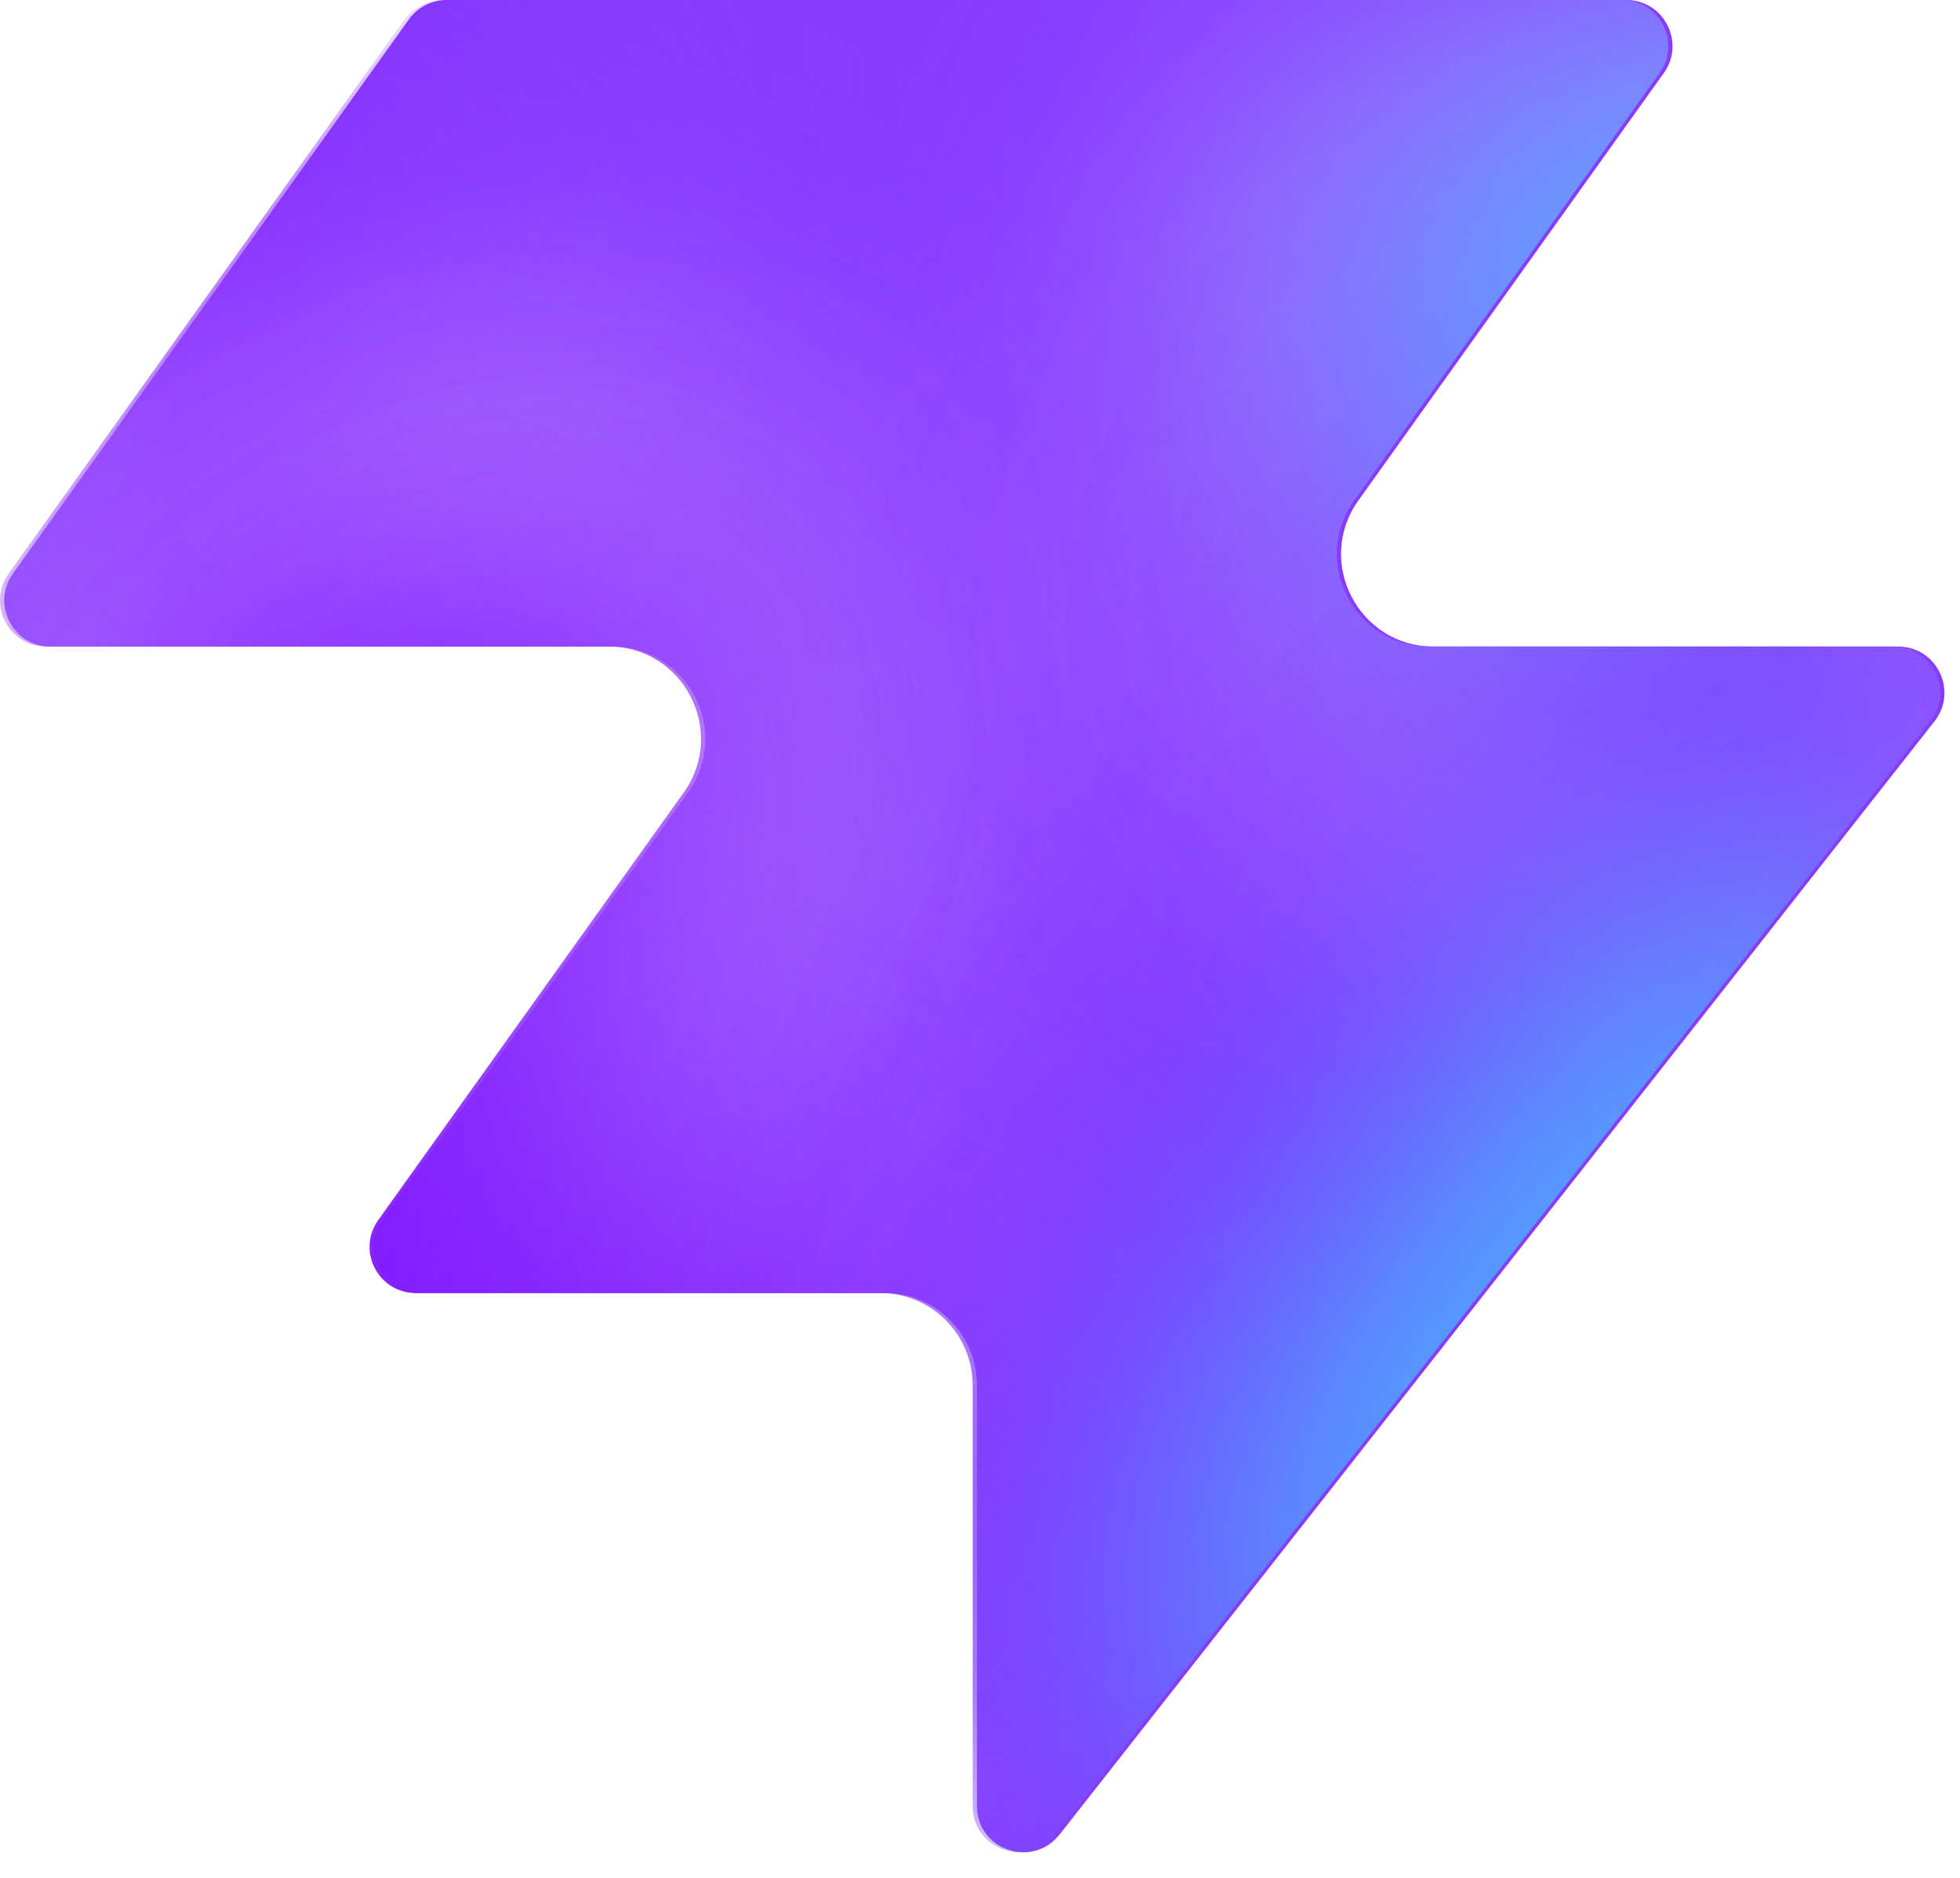
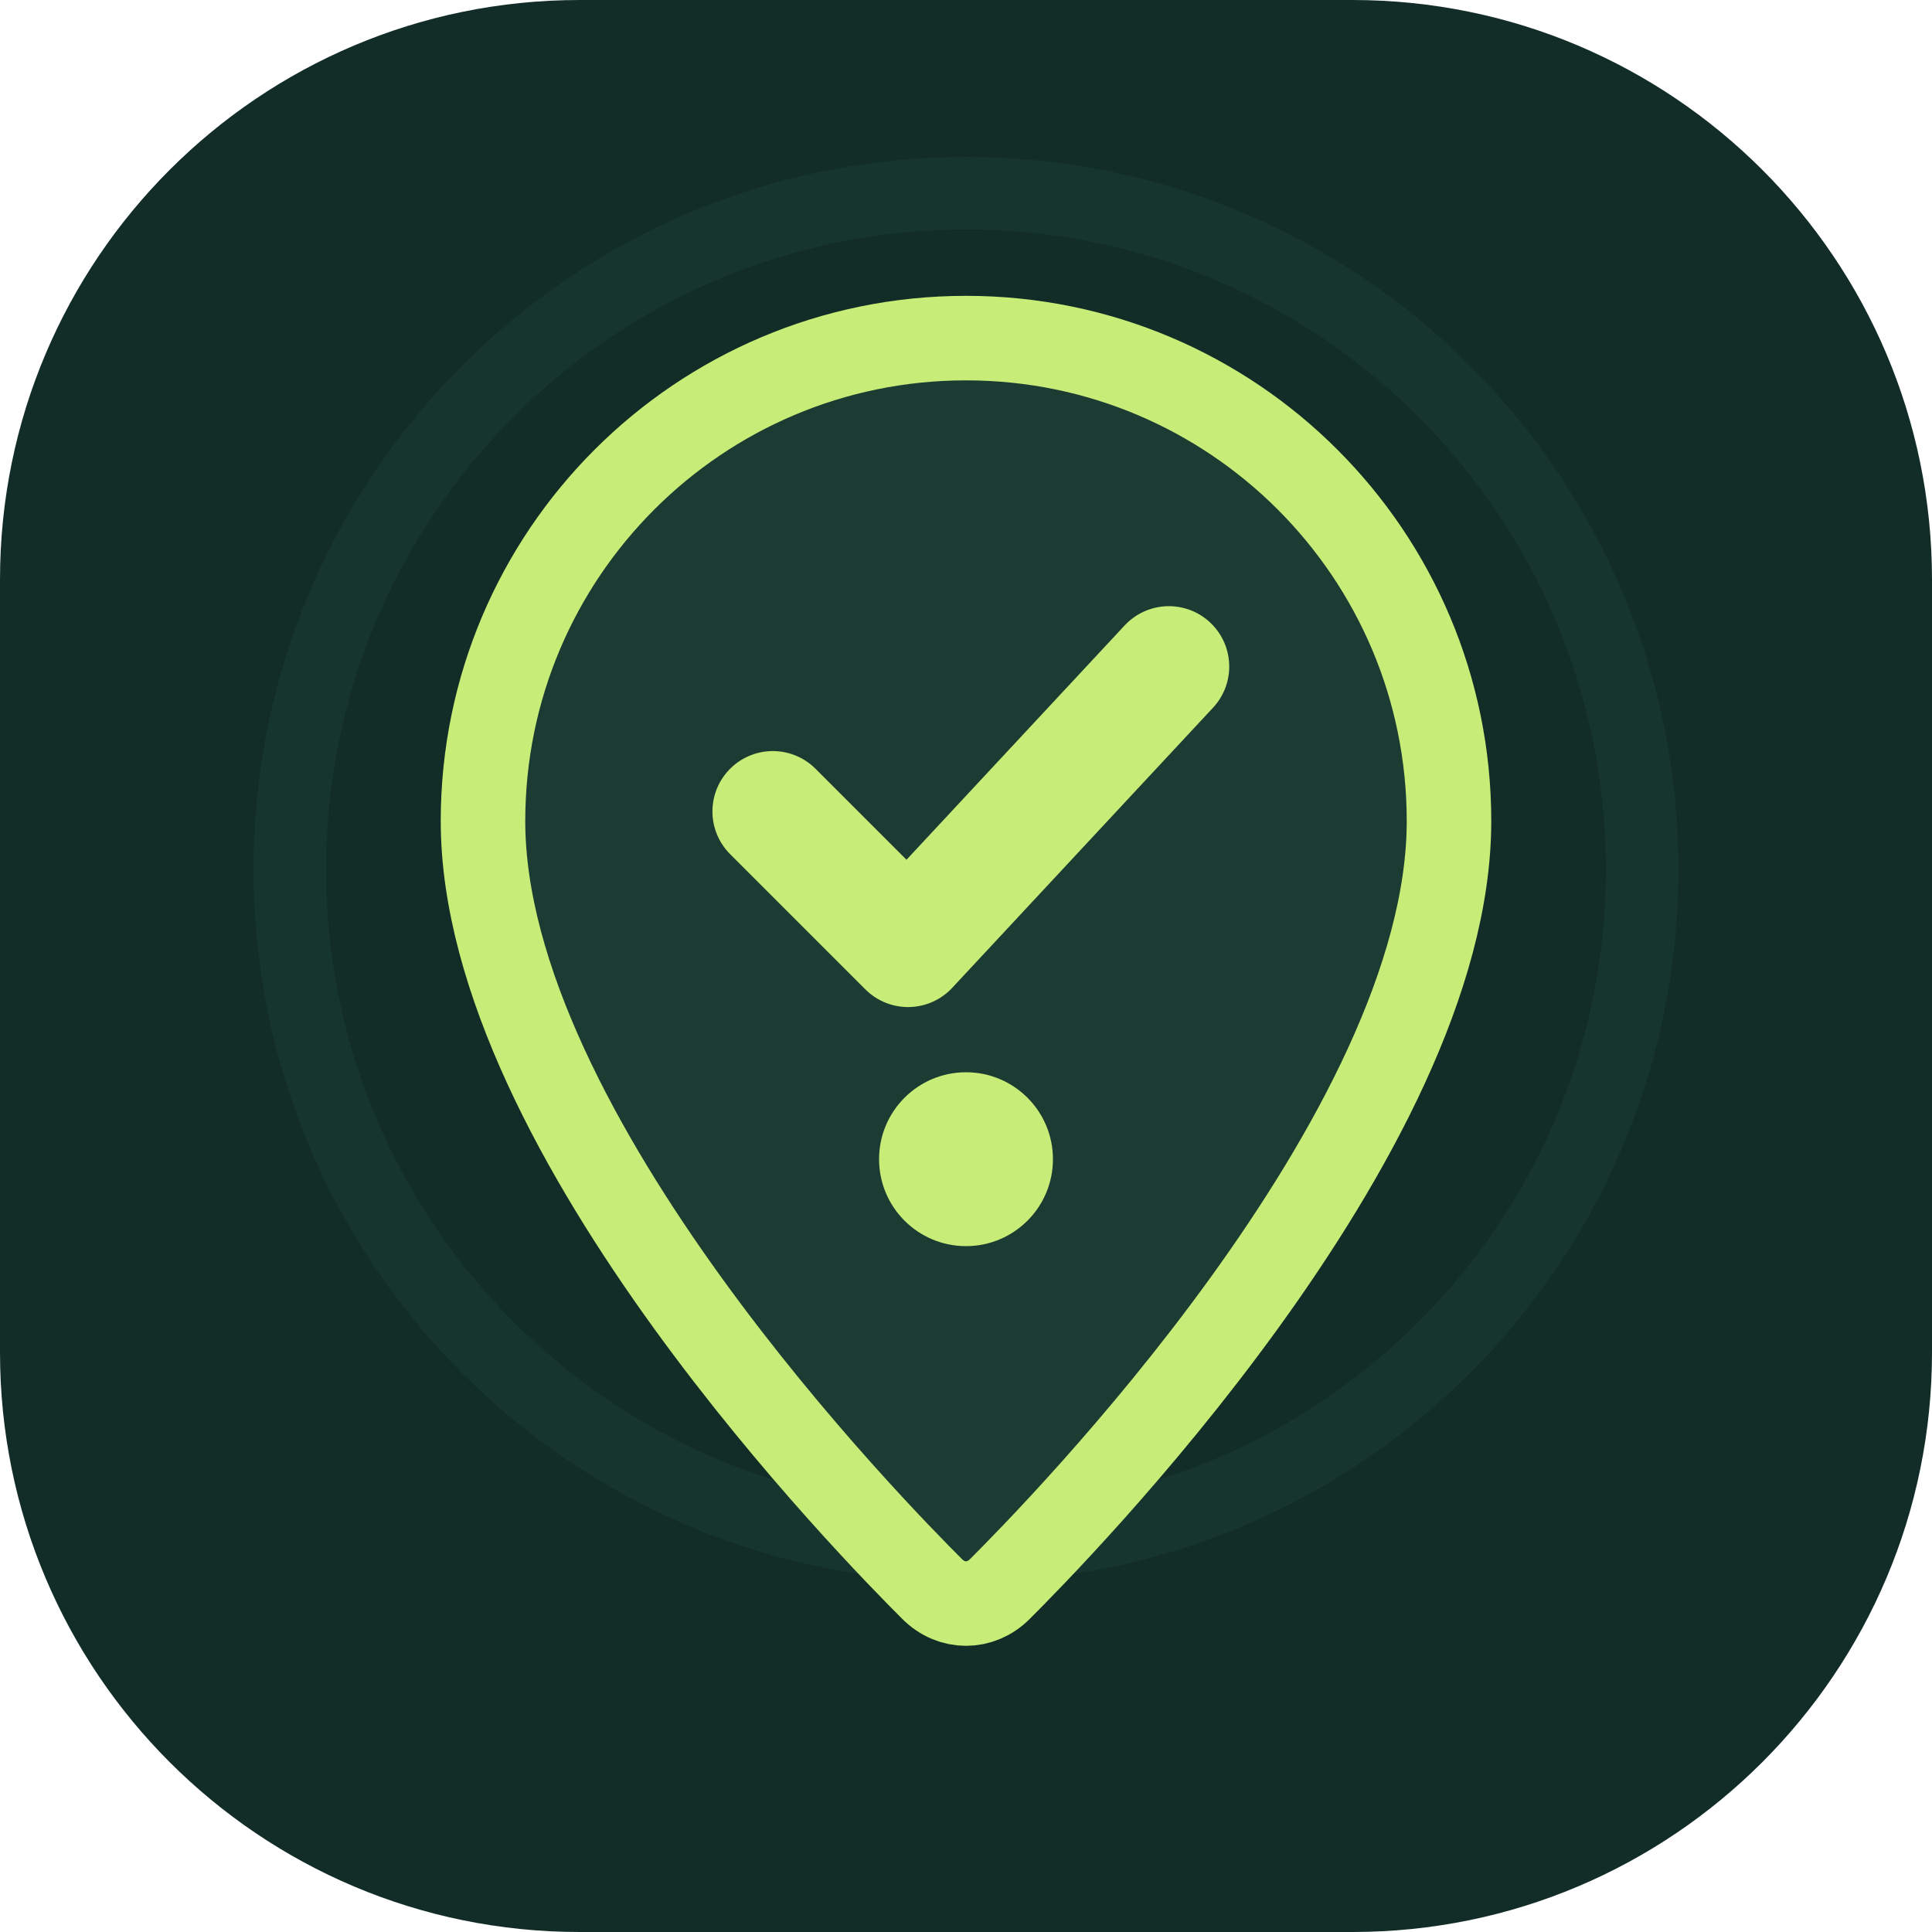
- <svg xmlns="http://www.w3.org/2000/svg" width="48" height="46" fill="none" viewBox="0 0 48 46">
-   <path fill="#863bff" d="M25.946 44.938c-.664.845-2.021.375-2.021-.698V33.937a2.26 2.26 0 0 0-2.262-2.262H10.287c-.92 0-1.456-1.04-.92-1.788l7.48-10.471c1.07-1.497 0-3.578-1.842-3.578H1.237c-.92 0-1.456-1.04-.92-1.788L10.013.474c.214-.297.556-.474.92-.474h28.894c.92 0 1.456 1.04.92 1.788l-7.48 10.471c-1.07 1.498 0 3.579 1.842 3.579h11.377c.943 0 1.473 1.088.89 1.83L25.947 44.94z" style="fill:#863bff;fill:color(display-p3 .525 .23 1);fill-opacity:1" />
-   <mask id="a" width="48" height="46" x="0" y="0" maskUnits="userSpaceOnUse" style="mask-type:alpha">
-     <path fill="#000" d="M25.842 44.938c-.664.844-2.021.375-2.021-.698V33.937a2.26 2.26 0 0 0-2.262-2.262H10.183c-.92 0-1.456-1.04-.92-1.788l7.48-10.471c1.07-1.498 0-3.579-1.842-3.579H1.133c-.92 0-1.456-1.04-.92-1.787L9.91.473c.214-.297.556-.474.92-.474h28.894c.92 0 1.456 1.04.92 1.788l-7.48 10.471c-1.07 1.498 0 3.578 1.842 3.578h11.377c.943 0 1.473 1.088.89 1.832L25.843 44.94z" style="fill:#000;fill-opacity:1" />
-   </mask>
-   <g mask="url(#a)">
-     <g filter="url(#b)">
-       <ellipse cx="5.508" cy="14.704" fill="#ede6ff" rx="5.508" ry="14.704" style="fill:#ede6ff;fill:color(display-p3 .927 .903 1);fill-opacity:1" transform="matrix(.00324 1 1 -.00324 -4.47 31.516)" />
-     </g>
-     <g filter="url(#c)">
-       <ellipse cx="10.399" cy="29.851" fill="#ede6ff" rx="10.399" ry="29.851" style="fill:#ede6ff;fill:color(display-p3 .927 .903 1);fill-opacity:1" transform="matrix(.00324 1 1 -.00324 -39.328 7.883)" />
-     </g>
-     <g filter="url(#d)">
-       <ellipse cx="5.508" cy="30.487" fill="#7e14ff" rx="5.508" ry="30.487" style="fill:#7e14ff;fill:color(display-p3 .492 .077 1);fill-opacity:1" transform="rotate(89.814 -25.913 -14.639)scale(1 -1)" />
-     </g>
-     <g filter="url(#e)">
-       <ellipse cx="5.508" cy="30.599" fill="#7e14ff" rx="5.508" ry="30.599" style="fill:#7e14ff;fill:color(display-p3 .492 .077 1);fill-opacity:1" transform="rotate(89.814 -32.644 -3.334)scale(1 -1)" />
-     </g>
-     <g filter="url(#f)">
-       <ellipse cx="5.508" cy="30.599" fill="#7e14ff" rx="5.508" ry="30.599" style="fill:#7e14ff;fill:color(display-p3 .492 .077 1);fill-opacity:1" transform="matrix(.00324 1 1 -.00324 -34.34 30.47)" />
-     </g>
-     <g filter="url(#g)">
-       <ellipse cx="14.072" cy="22.078" fill="#ede6ff" rx="14.072" ry="22.078" style="fill:#ede6ff;fill:color(display-p3 .927 .903 1);fill-opacity:1" transform="rotate(93.35 24.506 48.493)scale(-1 1)" />
-     </g>
-     <g filter="url(#h)">
-       <ellipse cx="3.47" cy="21.501" fill="#7e14ff" rx="3.47" ry="21.501" style="fill:#7e14ff;fill:color(display-p3 .492 .077 1);fill-opacity:1" transform="rotate(89.009 28.708 47.59)scale(-1 1)" />
-     </g>
-     <g filter="url(#i)">
-       <ellipse cx="3.47" cy="21.501" fill="#7e14ff" rx="3.47" ry="21.501" style="fill:#7e14ff;fill:color(display-p3 .492 .077 1);fill-opacity:1" transform="rotate(89.009 28.708 47.59)scale(-1 1)" />
-     </g>
-     <g filter="url(#j)">
-       <ellipse cx=".387" cy="8.972" fill="#7e14ff" rx="4.407" ry="29.108" style="fill:#7e14ff;fill:color(display-p3 .492 .077 1);fill-opacity:1" transform="rotate(39.51 .387 8.972)" />
-     </g>
-     <g filter="url(#k)">
-       <ellipse cx="47.523" cy="-6.092" fill="#7e14ff" rx="4.407" ry="29.108" style="fill:#7e14ff;fill:color(display-p3 .492 .077 1);fill-opacity:1" transform="rotate(37.892 47.523 -6.092)" />
-     </g>
-     <g filter="url(#l)">
-       <ellipse cx="41.412" cy="6.333" fill="#47bfff" rx="5.971" ry="9.665" style="fill:#47bfff;fill:color(display-p3 .28 .748 1);fill-opacity:1" transform="rotate(37.892 41.412 6.333)" />
-     </g>
-     <g filter="url(#m)">
-       <ellipse cx="-1.879" cy="38.332" fill="#7e14ff" rx="4.407" ry="29.108" style="fill:#7e14ff;fill:color(display-p3 .492 .077 1);fill-opacity:1" transform="rotate(37.892 -1.88 38.332)" />
-     </g>
-     <g filter="url(#n)">
-       <ellipse cx="-1.879" cy="38.332" fill="#7e14ff" rx="4.407" ry="29.108" style="fill:#7e14ff;fill:color(display-p3 .492 .077 1);fill-opacity:1" transform="rotate(37.892 -1.88 38.332)" />
-     </g>
-     <g filter="url(#o)">
-       <ellipse cx="35.651" cy="29.907" fill="#7e14ff" rx="4.407" ry="29.108" style="fill:#7e14ff;fill:color(display-p3 .492 .077 1);fill-opacity:1" transform="rotate(37.892 35.651 29.907)" />
-     </g>
-     <g filter="url(#p)">
-       <ellipse cx="38.418" cy="32.4" fill="#47bfff" rx="5.971" ry="15.297" style="fill:#47bfff;fill:color(display-p3 .28 .748 1);fill-opacity:1" transform="rotate(37.892 38.418 32.4)" />
-     </g>
-   </g>
-   <defs>
-     <filter id="b" width="60.045" height="41.654" x="-19.77" y="16.149" color-interpolation-filters="sRGB" filterUnits="userSpaceOnUse">
-       <feFlood flood-opacity="0" result="BackgroundImageFix" />
-       <feBlend in="SourceGraphic" in2="BackgroundImageFix" result="shape" />
-       <feGaussianBlur result="effect1_foregroundBlur_2002_17158" stdDeviation="7.659" />
-     </filter>
-     <filter id="c" width="90.34" height="51.437" x="-54.613" y="-7.533" color-interpolation-filters="sRGB" filterUnits="userSpaceOnUse">
-       <feFlood flood-opacity="0" result="BackgroundImageFix" />
-       <feBlend in="SourceGraphic" in2="BackgroundImageFix" result="shape" />
-       <feGaussianBlur result="effect1_foregroundBlur_2002_17158" stdDeviation="7.659" />
-     </filter>
-     <filter id="d" width="79.355" height="29.4" x="-49.64" y="2.03" color-interpolation-filters="sRGB" filterUnits="userSpaceOnUse">
-       <feFlood flood-opacity="0" result="BackgroundImageFix" />
-       <feBlend in="SourceGraphic" in2="BackgroundImageFix" result="shape" />
-       <feGaussianBlur result="effect1_foregroundBlur_2002_17158" stdDeviation="4.596" />
-     </filter>
-     <filter id="e" width="79.579" height="29.4" x="-45.045" y="20.029" color-interpolation-filters="sRGB" filterUnits="userSpaceOnUse">
-       <feFlood flood-opacity="0" result="BackgroundImageFix" />
-       <feBlend in="SourceGraphic" in2="BackgroundImageFix" result="shape" />
-       <feGaussianBlur result="effect1_foregroundBlur_2002_17158" stdDeviation="4.596" />
-     </filter>
-     <filter id="f" width="79.579" height="29.4" x="-43.513" y="21.178" color-interpolation-filters="sRGB" filterUnits="userSpaceOnUse">
-       <feFlood flood-opacity="0" result="BackgroundImageFix" />
-       <feBlend in="SourceGraphic" in2="BackgroundImageFix" result="shape" />
-       <feGaussianBlur result="effect1_foregroundBlur_2002_17158" stdDeviation="4.596" />
-     </filter>
-     <filter id="g" width="74.749" height="58.852" x="15.756" y="-17.901" color-interpolation-filters="sRGB" filterUnits="userSpaceOnUse">
-       <feFlood flood-opacity="0" result="BackgroundImageFix" />
-       <feBlend in="SourceGraphic" in2="BackgroundImageFix" result="shape" />
-       <feGaussianBlur result="effect1_foregroundBlur_2002_17158" stdDeviation="7.659" />
-     </filter>
-     <filter id="h" width="61.377" height="25.362" x="23.548" y="2.284" color-interpolation-filters="sRGB" filterUnits="userSpaceOnUse">
-       <feFlood flood-opacity="0" result="BackgroundImageFix" />
-       <feBlend in="SourceGraphic" in2="BackgroundImageFix" result="shape" />
-       <feGaussianBlur result="effect1_foregroundBlur_2002_17158" stdDeviation="4.596" />
-     </filter>
-     <filter id="i" width="61.377" height="25.362" x="23.548" y="2.284" color-interpolation-filters="sRGB" filterUnits="userSpaceOnUse">
-       <feFlood flood-opacity="0" result="BackgroundImageFix" />
-       <feBlend in="SourceGraphic" in2="BackgroundImageFix" result="shape" />
-       <feGaussianBlur result="effect1_foregroundBlur_2002_17158" stdDeviation="4.596" />
-     </filter>
-     <filter id="j" width="56.045" height="63.649" x="-27.636" y="-22.853" color-interpolation-filters="sRGB" filterUnits="userSpaceOnUse">
-       <feFlood flood-opacity="0" result="BackgroundImageFix" />
-       <feBlend in="SourceGraphic" in2="BackgroundImageFix" result="shape" />
-       <feGaussianBlur result="effect1_foregroundBlur_2002_17158" stdDeviation="4.596" />
-     </filter>
-     <filter id="k" width="54.814" height="64.646" x="20.116" y="-38.415" color-interpolation-filters="sRGB" filterUnits="userSpaceOnUse">
-       <feFlood flood-opacity="0" result="BackgroundImageFix" />
-       <feBlend in="SourceGraphic" in2="BackgroundImageFix" result="shape" />
-       <feGaussianBlur result="effect1_foregroundBlur_2002_17158" stdDeviation="4.596" />
-     </filter>
-     <filter id="l" width="33.541" height="35.313" x="24.641" y="-11.323" color-interpolation-filters="sRGB" filterUnits="userSpaceOnUse">
-       <feFlood flood-opacity="0" result="BackgroundImageFix" />
-       <feBlend in="SourceGraphic" in2="BackgroundImageFix" result="shape" />
-       <feGaussianBlur result="effect1_foregroundBlur_2002_17158" stdDeviation="4.596" />
-     </filter>
-     <filter id="m" width="54.814" height="64.646" x="-29.286" y="6.009" color-interpolation-filters="sRGB" filterUnits="userSpaceOnUse">
-       <feFlood flood-opacity="0" result="BackgroundImageFix" />
-       <feBlend in="SourceGraphic" in2="BackgroundImageFix" result="shape" />
-       <feGaussianBlur result="effect1_foregroundBlur_2002_17158" stdDeviation="4.596" />
-     </filter>
-     <filter id="n" width="54.814" height="64.646" x="-29.286" y="6.009" color-interpolation-filters="sRGB" filterUnits="userSpaceOnUse">
-       <feFlood flood-opacity="0" result="BackgroundImageFix" />
-       <feBlend in="SourceGraphic" in2="BackgroundImageFix" result="shape" />
-       <feGaussianBlur result="effect1_foregroundBlur_2002_17158" stdDeviation="4.596" />
-     </filter>
-     <filter id="o" width="54.814" height="64.646" x="8.244" y="-2.416" color-interpolation-filters="sRGB" filterUnits="userSpaceOnUse">
-       <feFlood flood-opacity="0" result="BackgroundImageFix" />
-       <feBlend in="SourceGraphic" in2="BackgroundImageFix" result="shape" />
-       <feGaussianBlur result="effect1_foregroundBlur_2002_17158" stdDeviation="4.596" />
-     </filter>
-     <filter id="p" width="39.409" height="43.623" x="18.713" y="10.588" color-interpolation-filters="sRGB" filterUnits="userSpaceOnUse">
-       <feFlood flood-opacity="0" result="BackgroundImageFix" />
-       <feBlend in="SourceGraphic" in2="BackgroundImageFix" result="shape" />
-       <feGaussianBlur result="effect1_foregroundBlur_2002_17158" stdDeviation="4.596" />
-     </filter>
-   </defs>
+ <svg xmlns="http://www.w3.org/2000/svg" width="40" height="40" viewBox="0 0 40 40" fill="none">
+   <rect width="40" height="40" rx="12" fill="#122D27" />
+   <circle cx="20" cy="18" r="14" stroke="#1B3B33" stroke-width="1.5" opacity="0.6" />
+   <circle cx="20" cy="18" r="9" stroke="#245445" stroke-width="1.5" opacity="0.8" />
+   <path d="M20 7C14.477 7 10 11.477 10 17C10 23.5 18.2 31.8 19.3 32.9C19.7 33.3 20.3 33.3 20.7 32.9C21.8 31.8 30 23.5 30 17C30 11.477 25.523 7 20 7Z" fill="#1B3B33" stroke="#C8EC78" stroke-width="1.75" />
+   <path d="M16 16.8L18.8 19.6L24.2 13.8" stroke="#C8EC78" stroke-width="2.5" stroke-linecap="round" stroke-linejoin="round" />
+   <circle cx="20" cy="24" r="1.8" fill="#C8EC78" />
</svg>
